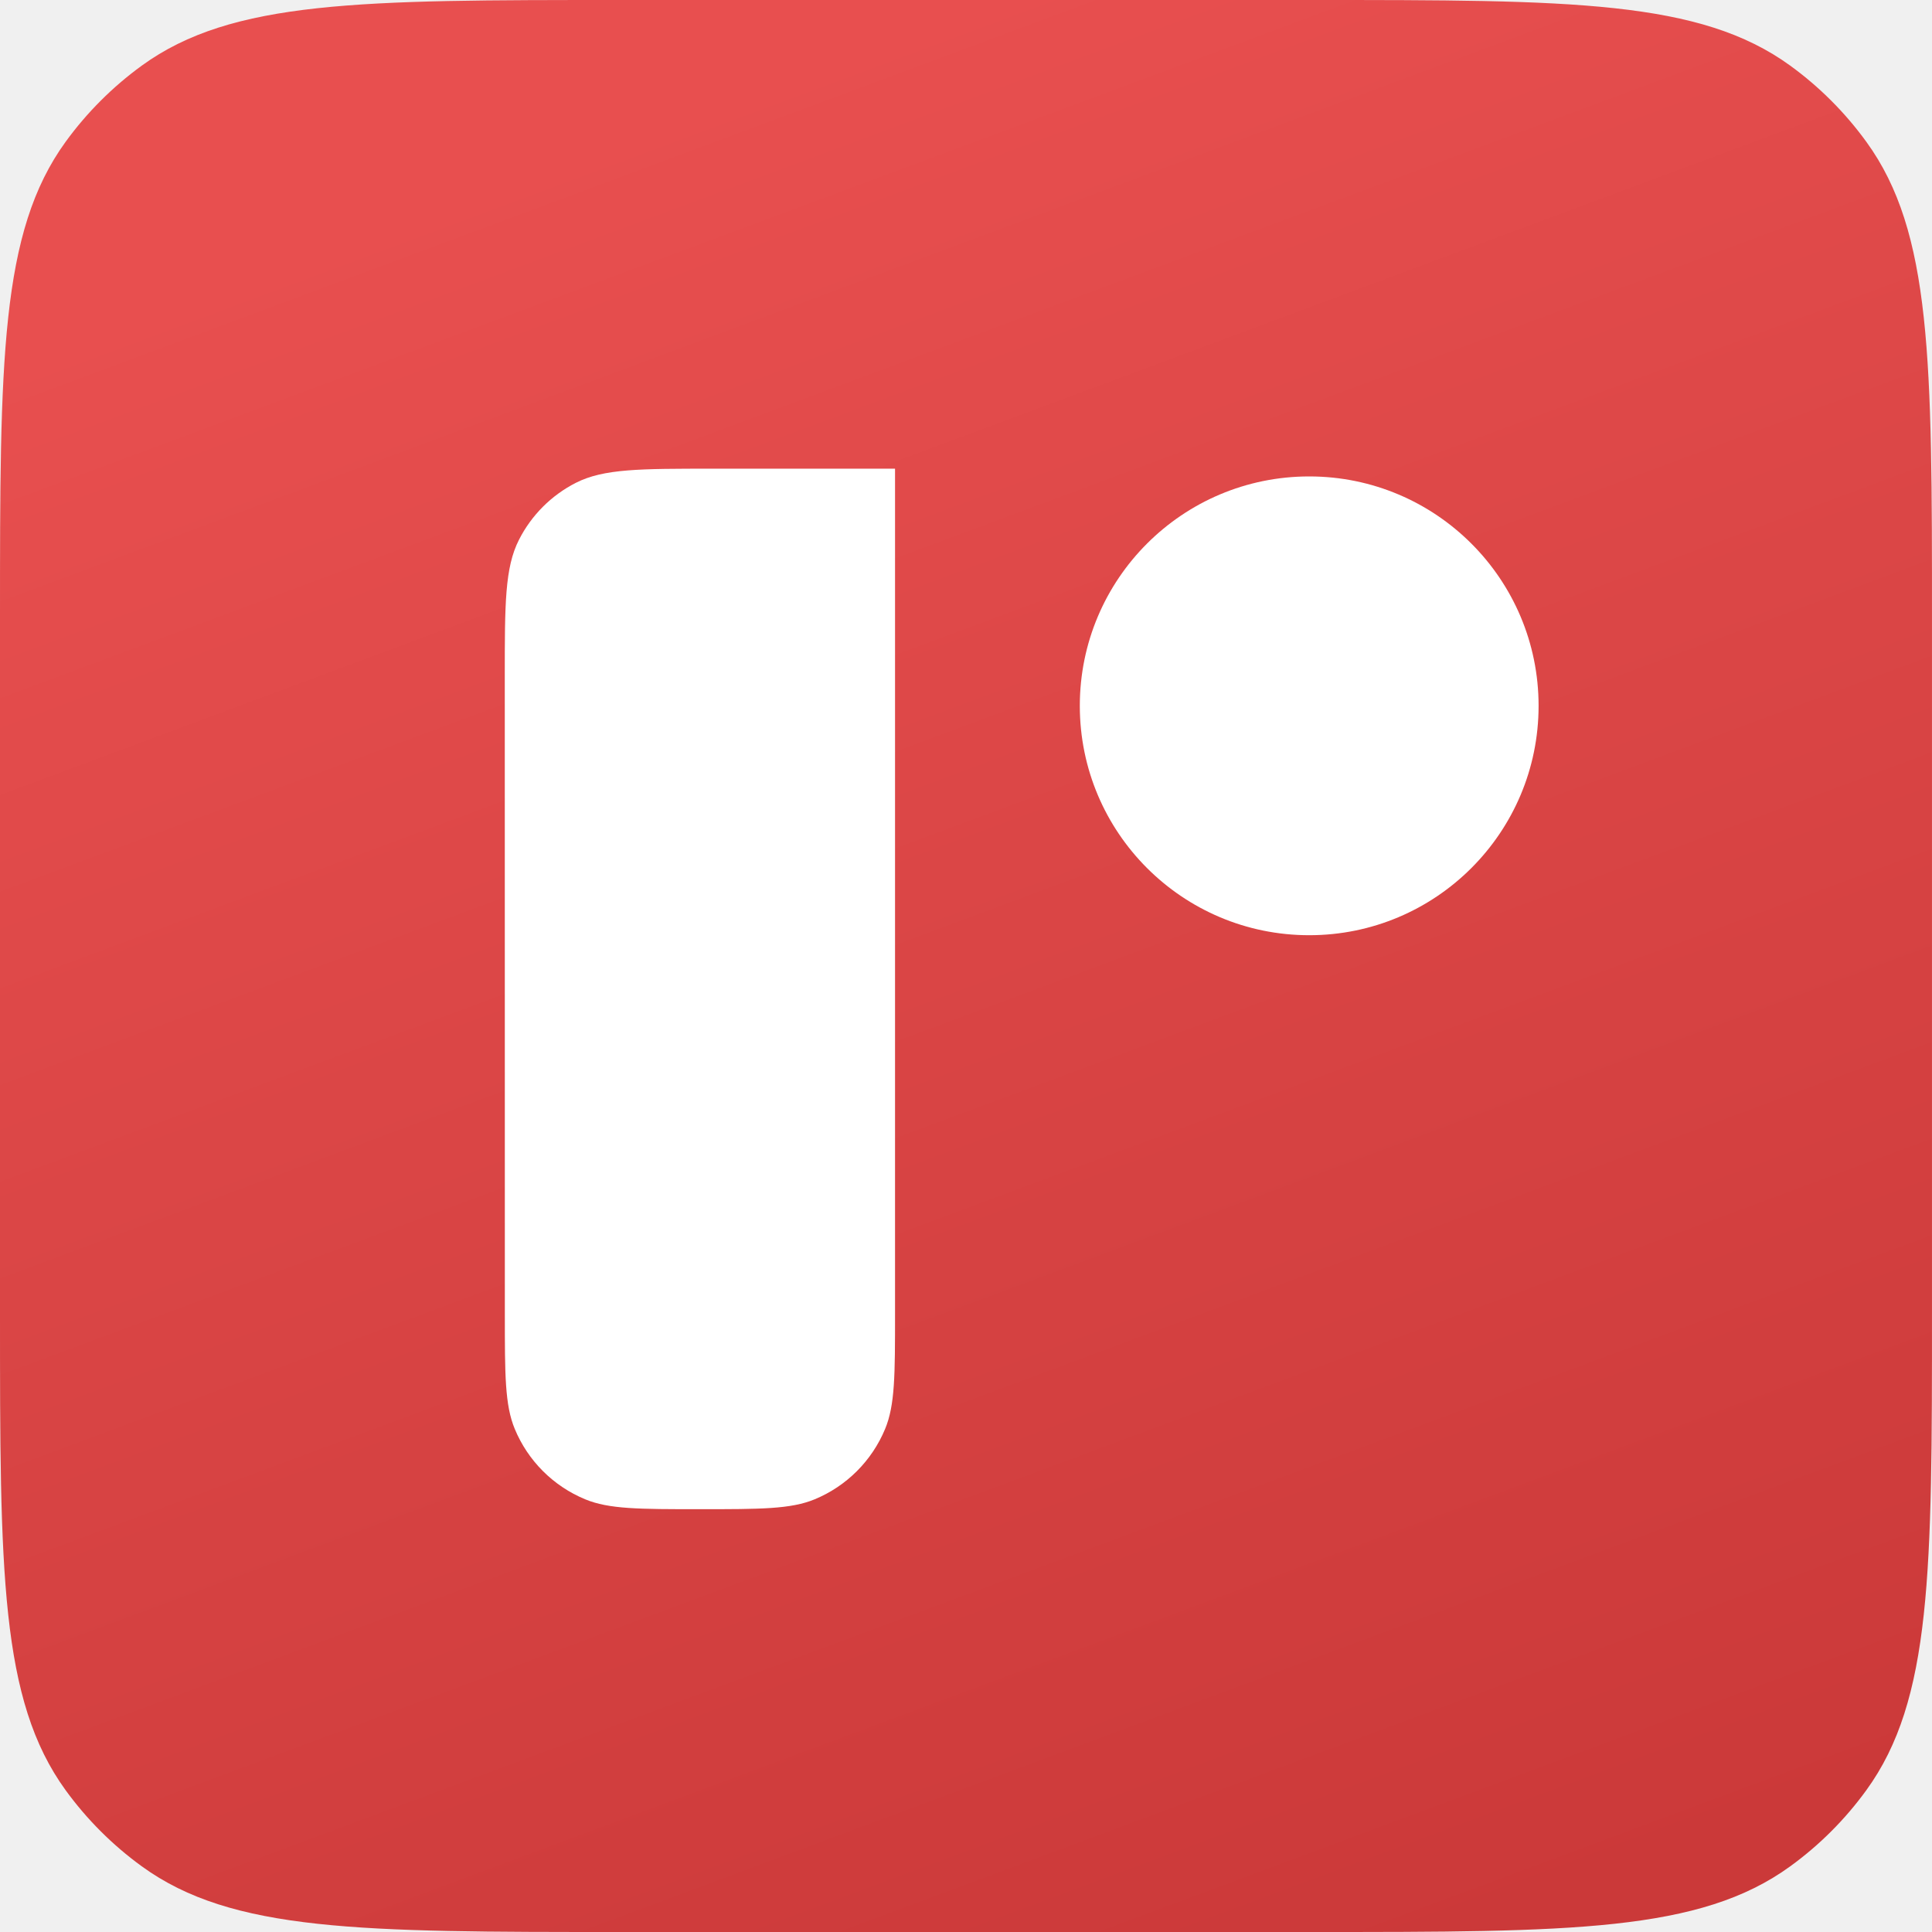
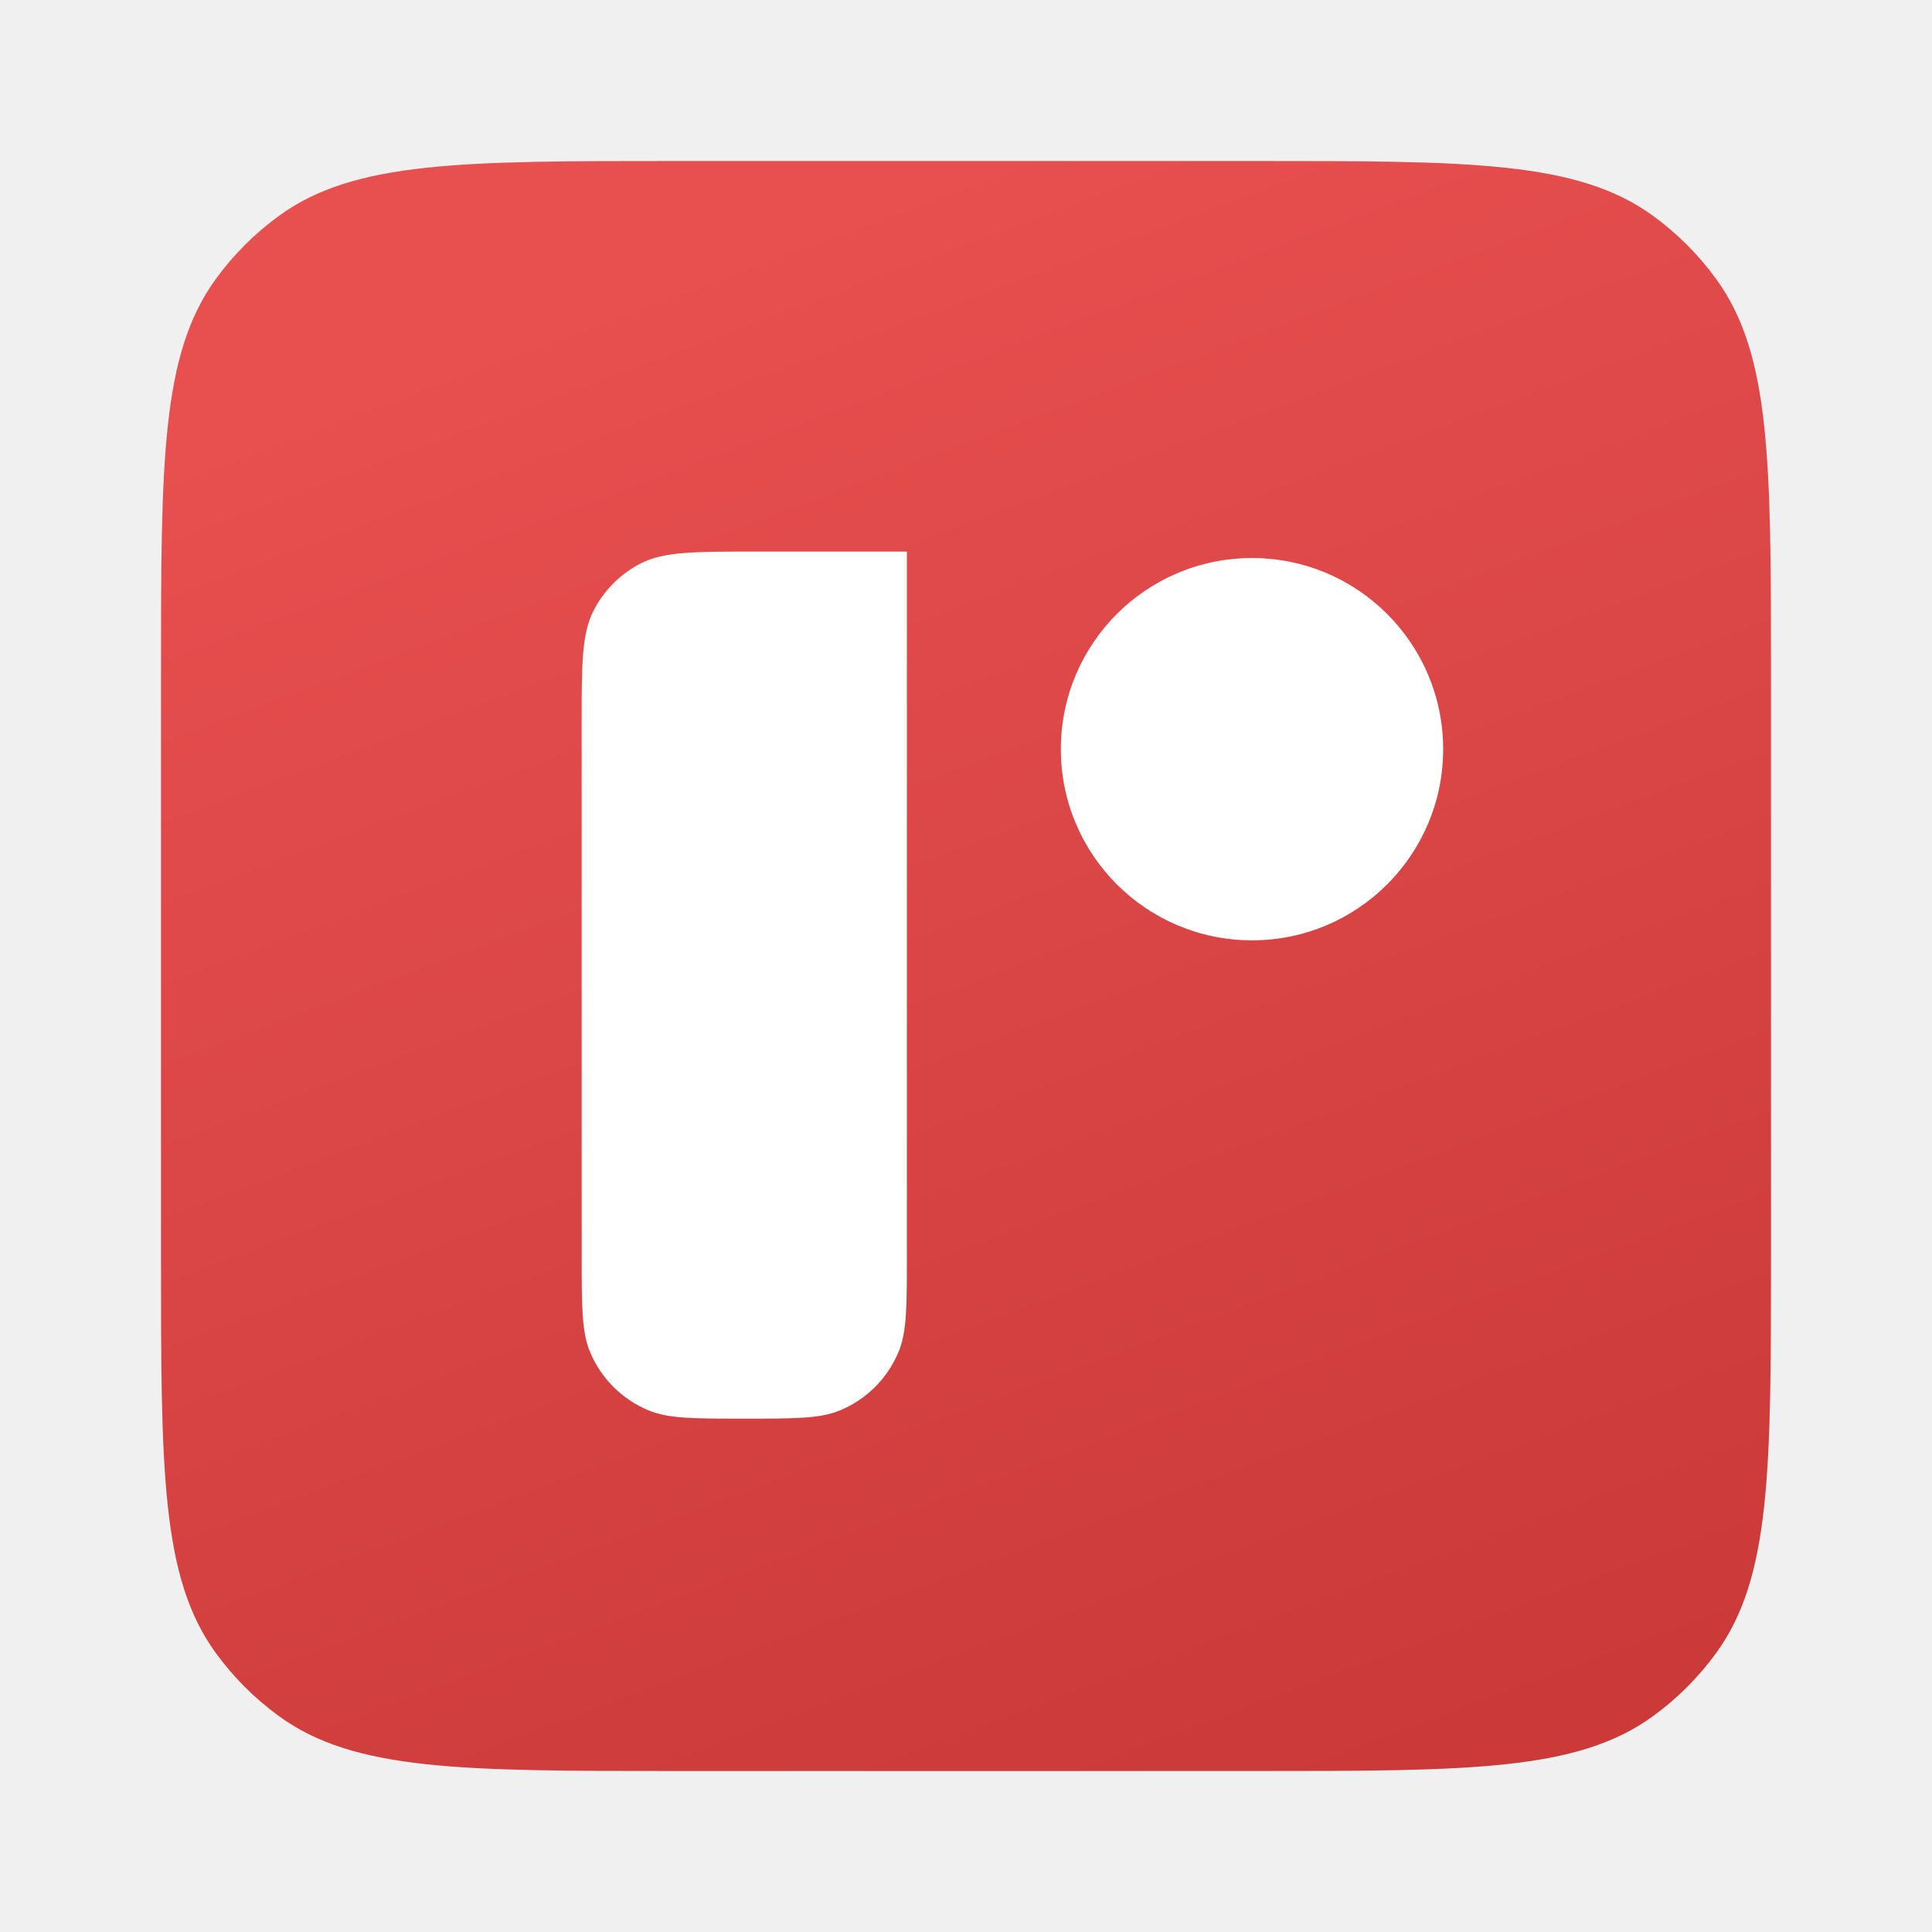
- <svg xmlns="http://www.w3.org/2000/svg" width="16" height="16" viewBox="0 0 250 250" fill="none">
+ <svg xmlns="http://www.w3.org/2000/svg" width="16" height="16" viewBox="-25 -25 300 300" fill="none">
  <defs>
    <linearGradient id="bg" x1="124.999" y1="0" x2="215.066" y2="241.846" gradientUnits="userSpaceOnUse">
      <stop stop-color="#E84F4F" />
      <stop offset=".409" stop-color="#DB4646" />
      <stop offset=".999" stop-color="#CB3939" />
    </linearGradient>
  </defs>
  <path fill="url(#bg)" d="M0 80.086C0 46.72 0 30.044 8.496 18.342a44.557 44.557 0 0 1 9.846-9.847C30.032 0 46.719 0 80.082 0h89.83c33.368 0 50.042 0 61.745 8.495a44.452 44.452 0 0 1 9.841 9.847c8.5 11.695 8.5 28.377 8.5 61.744v89.828c0 33.367 0 50.042-8.5 61.744a44.32 44.32 0 0 1-9.841 9.841C219.961 250 203.28 250 169.912 250h-89.83c-33.363 0-50.043 0-61.74-8.501a44.428 44.428 0 0 1-9.846-9.841C0 219.963 0 203.281 0 169.914V80.086Z" />
  <circle cx="169.41" cy="91.333" r="29.683" fill="#fff" />
  <path fill="#fff" d="M65.318 87.582c0-9.422 0-14.135 1.84-17.74a16.802 16.802 0 0 1 7.355-7.364c3.6-1.831 8.313-1.831 17.74-1.831h23.564v109.398c0 7.842 0 11.765-1.282 14.854a16.823 16.823 0 0 1-9.11 9.108c-3.091 1.282-7.014 1.282-14.853 1.282-7.842 0-11.765 0-14.854-1.282a16.817 16.817 0 0 1-9.11-9.108c-1.282-3.091-1.282-7.014-1.282-14.854l-.008-82.463Z" />
</svg>
